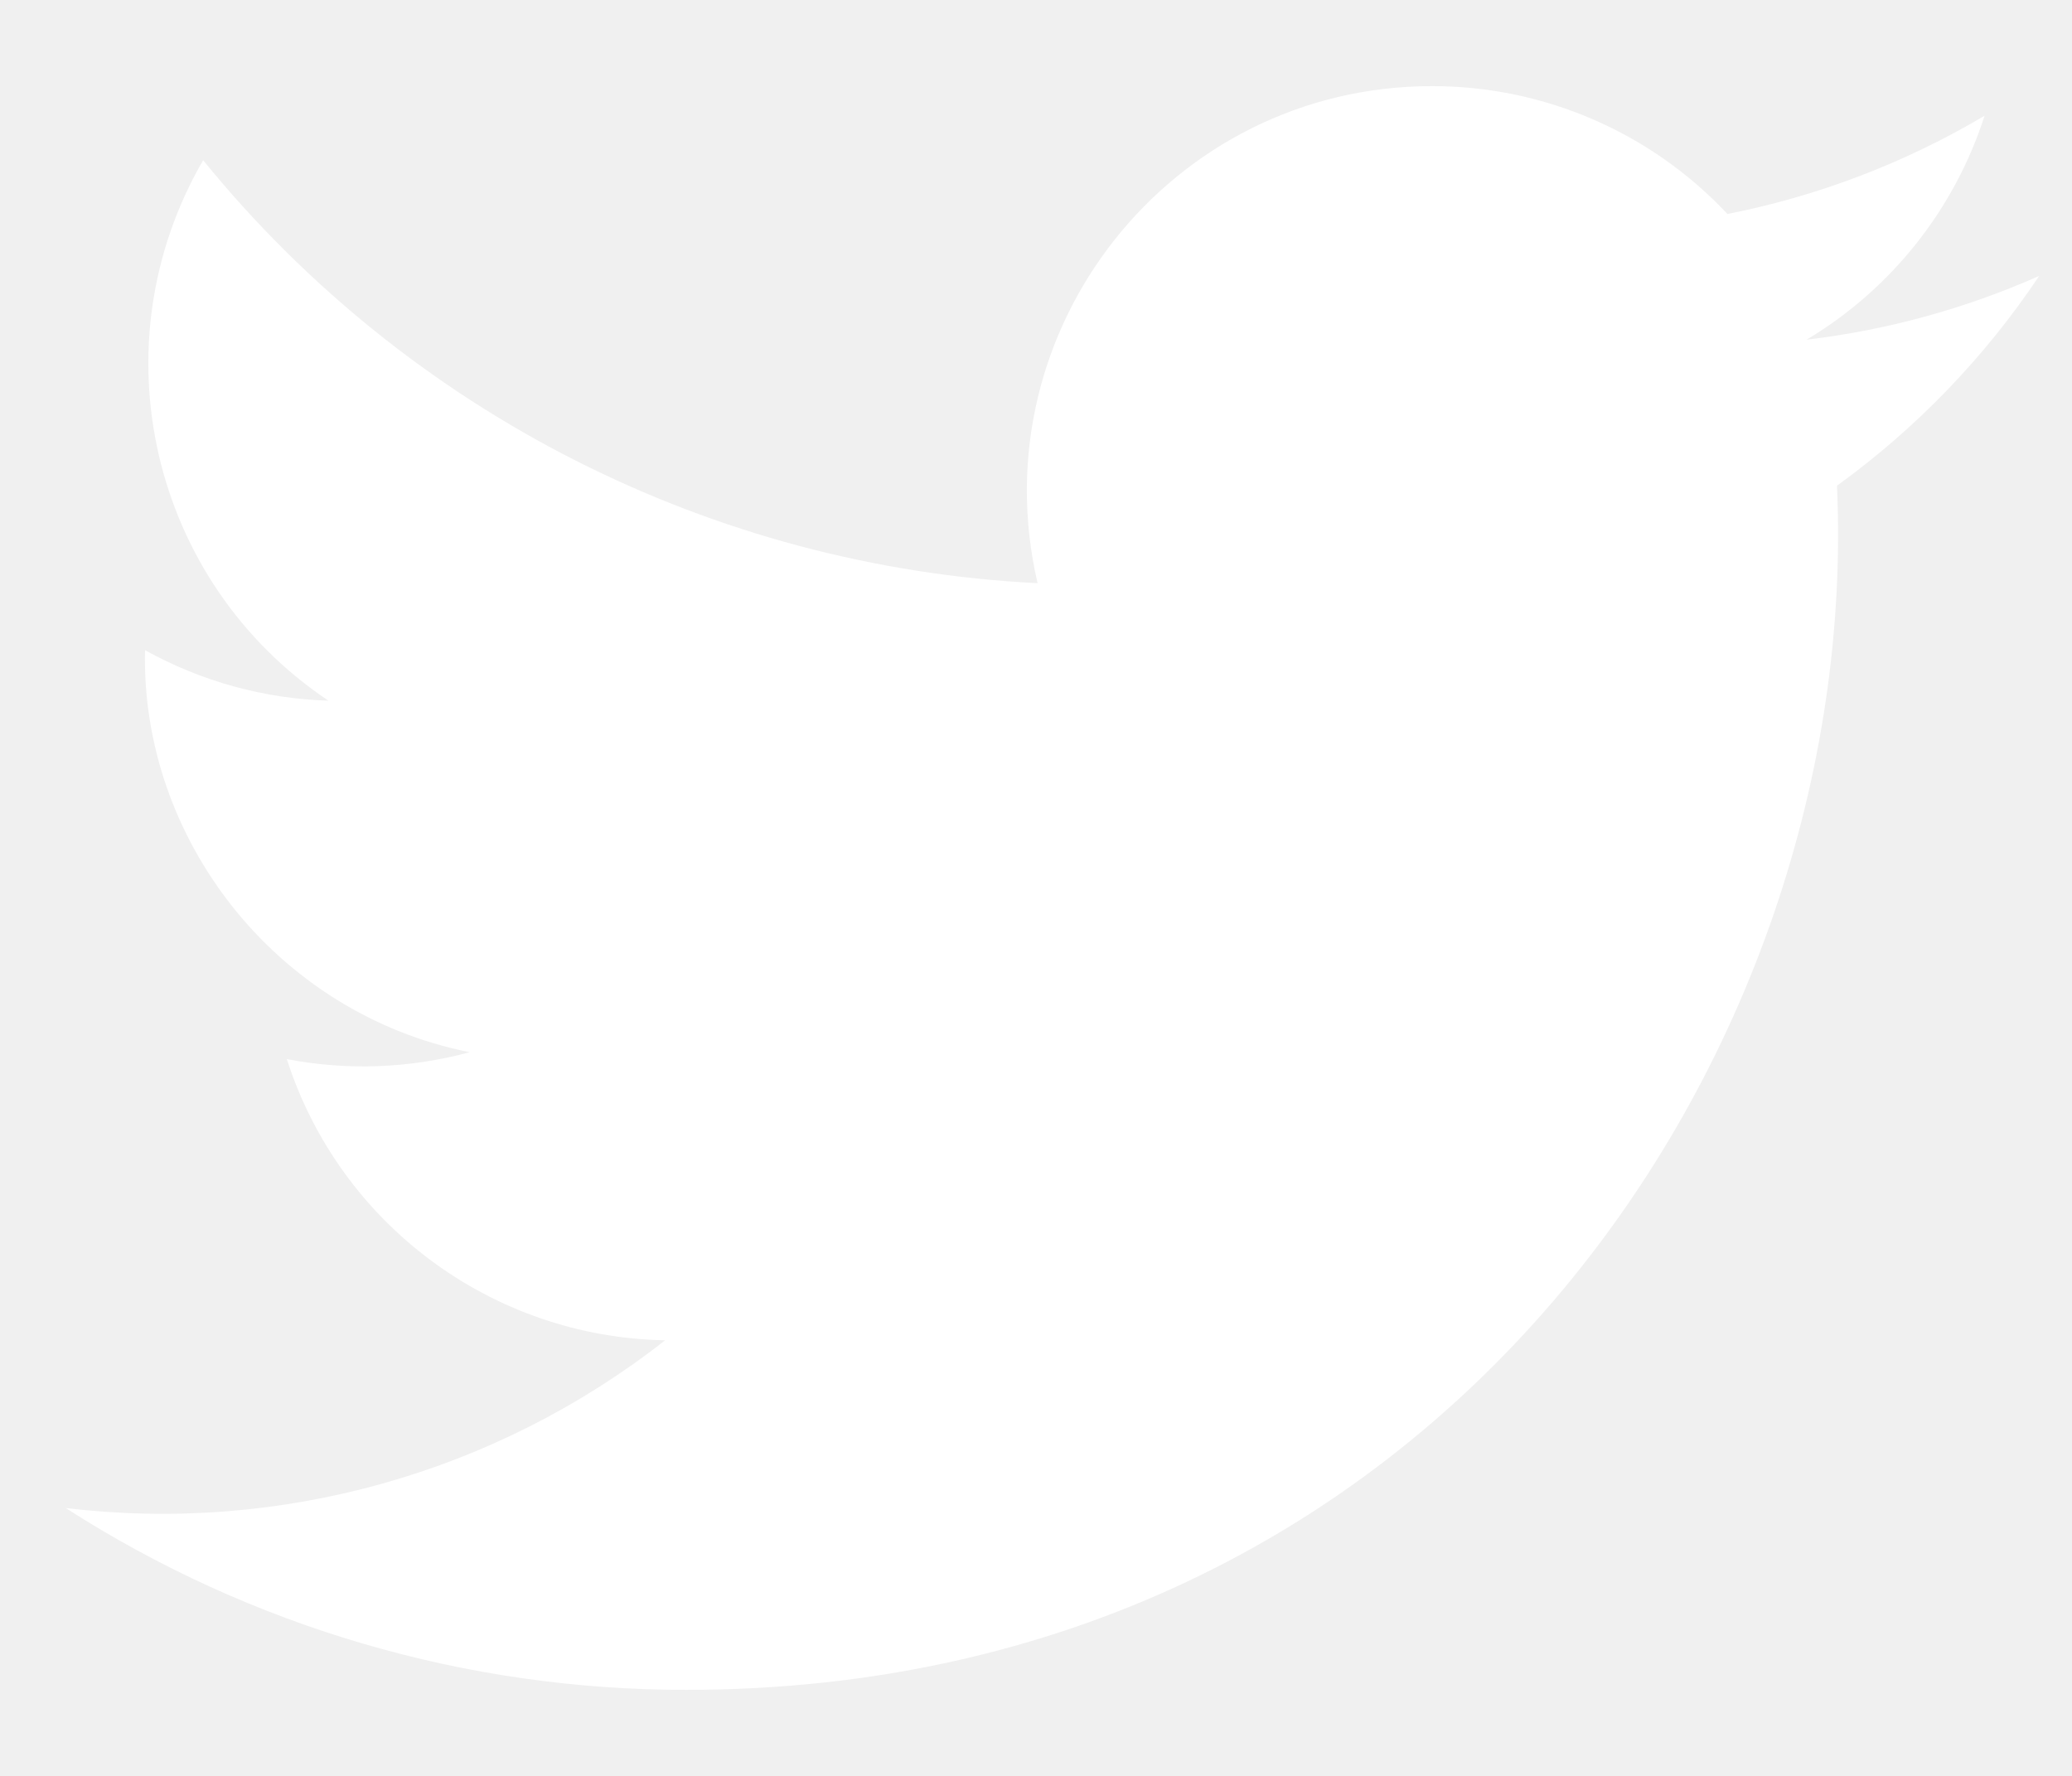
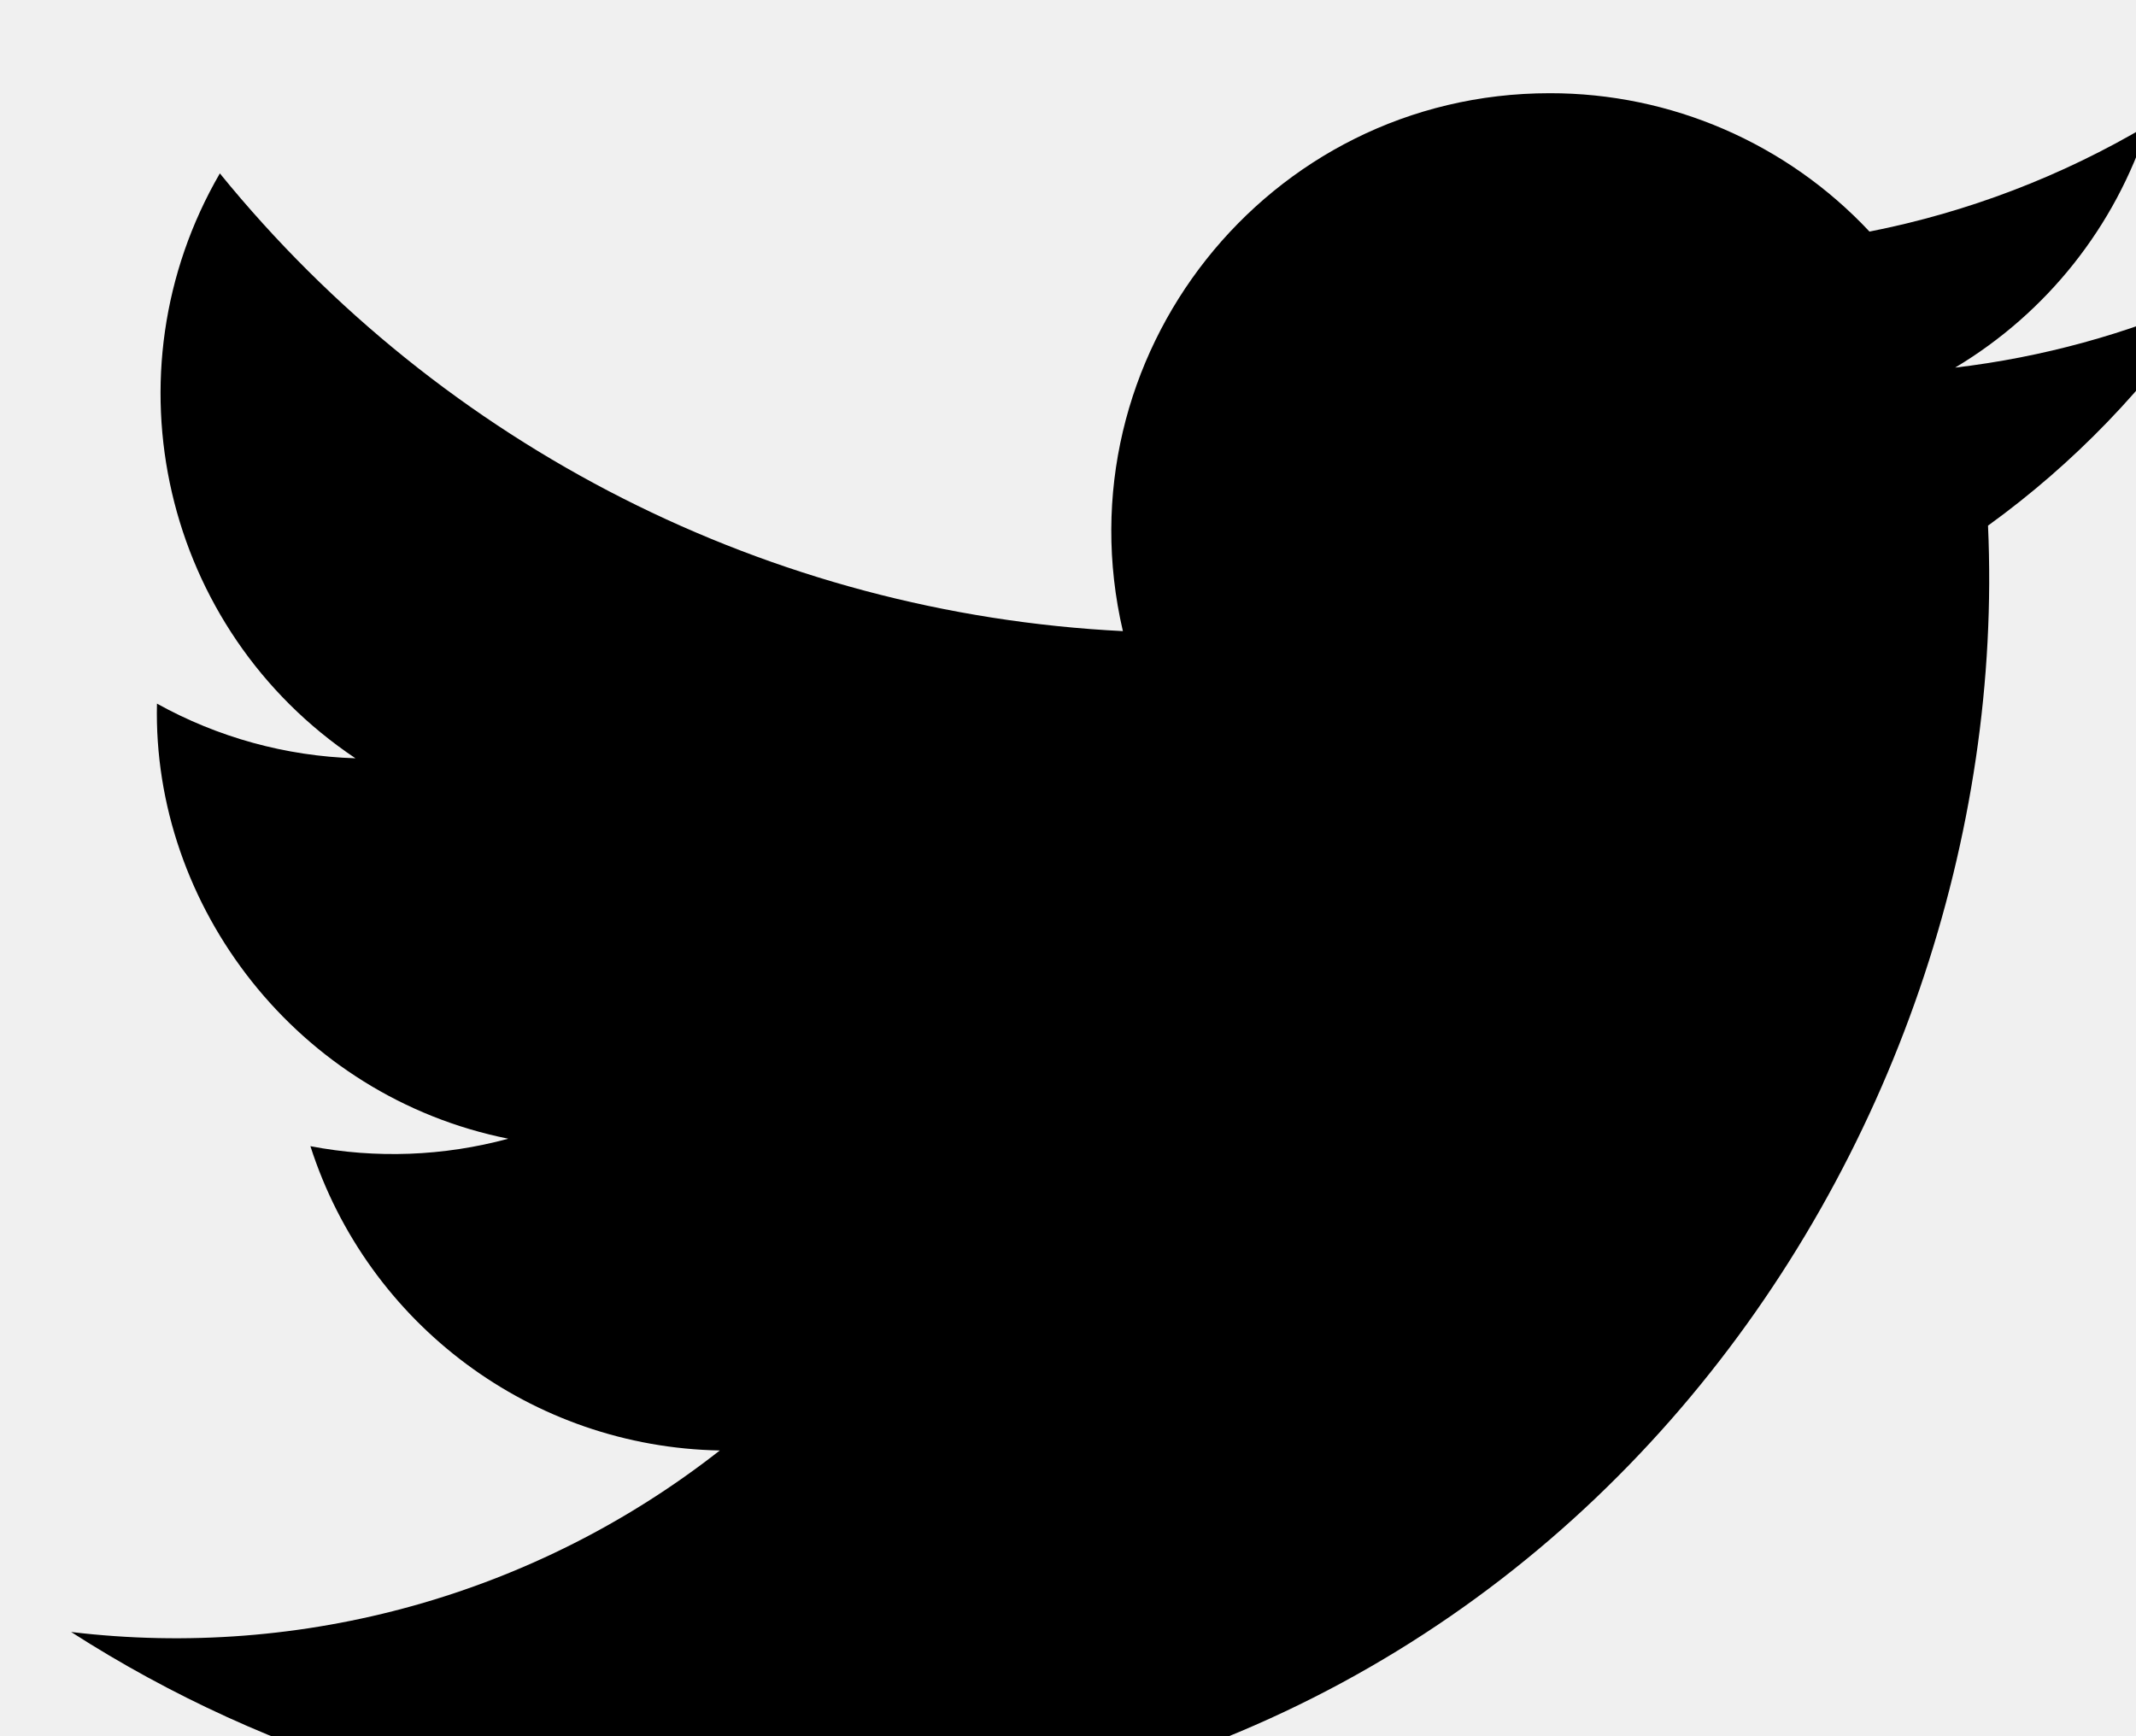
- <svg xmlns="http://www.w3.org/2000/svg" width="21" height="18">
-   <path fill="#FFF" d="M20.667 2.797a8.192 8.192 0 01-2.357.646 4.11 4.11 0 001.804-2.27 8.22 8.22 0 01-2.606.996A4.096 4.096 0 0014.513.873c-2.649 0-4.595 2.472-3.997 5.038a11.648 11.648 0 01-8.457-4.287 4.109 4.109 0 001.27 5.478A4.086 4.086 0 011.47 6.59c-.045 1.901 1.317 3.68 3.29 4.075a4.113 4.113 0 01-1.853.07 4.106 4.106 0 003.834 2.85 8.25 8.25 0 01-6.075 1.7 11.616 11.616 0 006.29 1.843c7.618 0 11.922-6.434 11.662-12.205a8.354 8.354 0 002.048-2.124z" />
+ <svg xmlns="http://www.w3.org/2000/svg" id="icon">
+   <path fill="currentColor" d="M20.667 2.797a8.192 8.192 0 01-2.357.646 4.11 4.11 0 001.804-2.27 8.22 8.22 0 01-2.606.996A4.096 4.096 0 0014.513.873c-2.649 0-4.595 2.472-3.997 5.038a11.648 11.648 0 01-8.457-4.287 4.109 4.109 0 001.27 5.478A4.086 4.086 0 011.47 6.59c-.045 1.901 1.317 3.68 3.29 4.075a4.113 4.113 0 01-1.853.07 4.106 4.106 0 003.834 2.85 8.25 8.25 0 01-6.075 1.7 11.616 11.616 0 006.29 1.843c7.618 0 11.922-6.434 11.662-12.205a8.354 8.354 0 002.048-2.124z" />
</svg>
